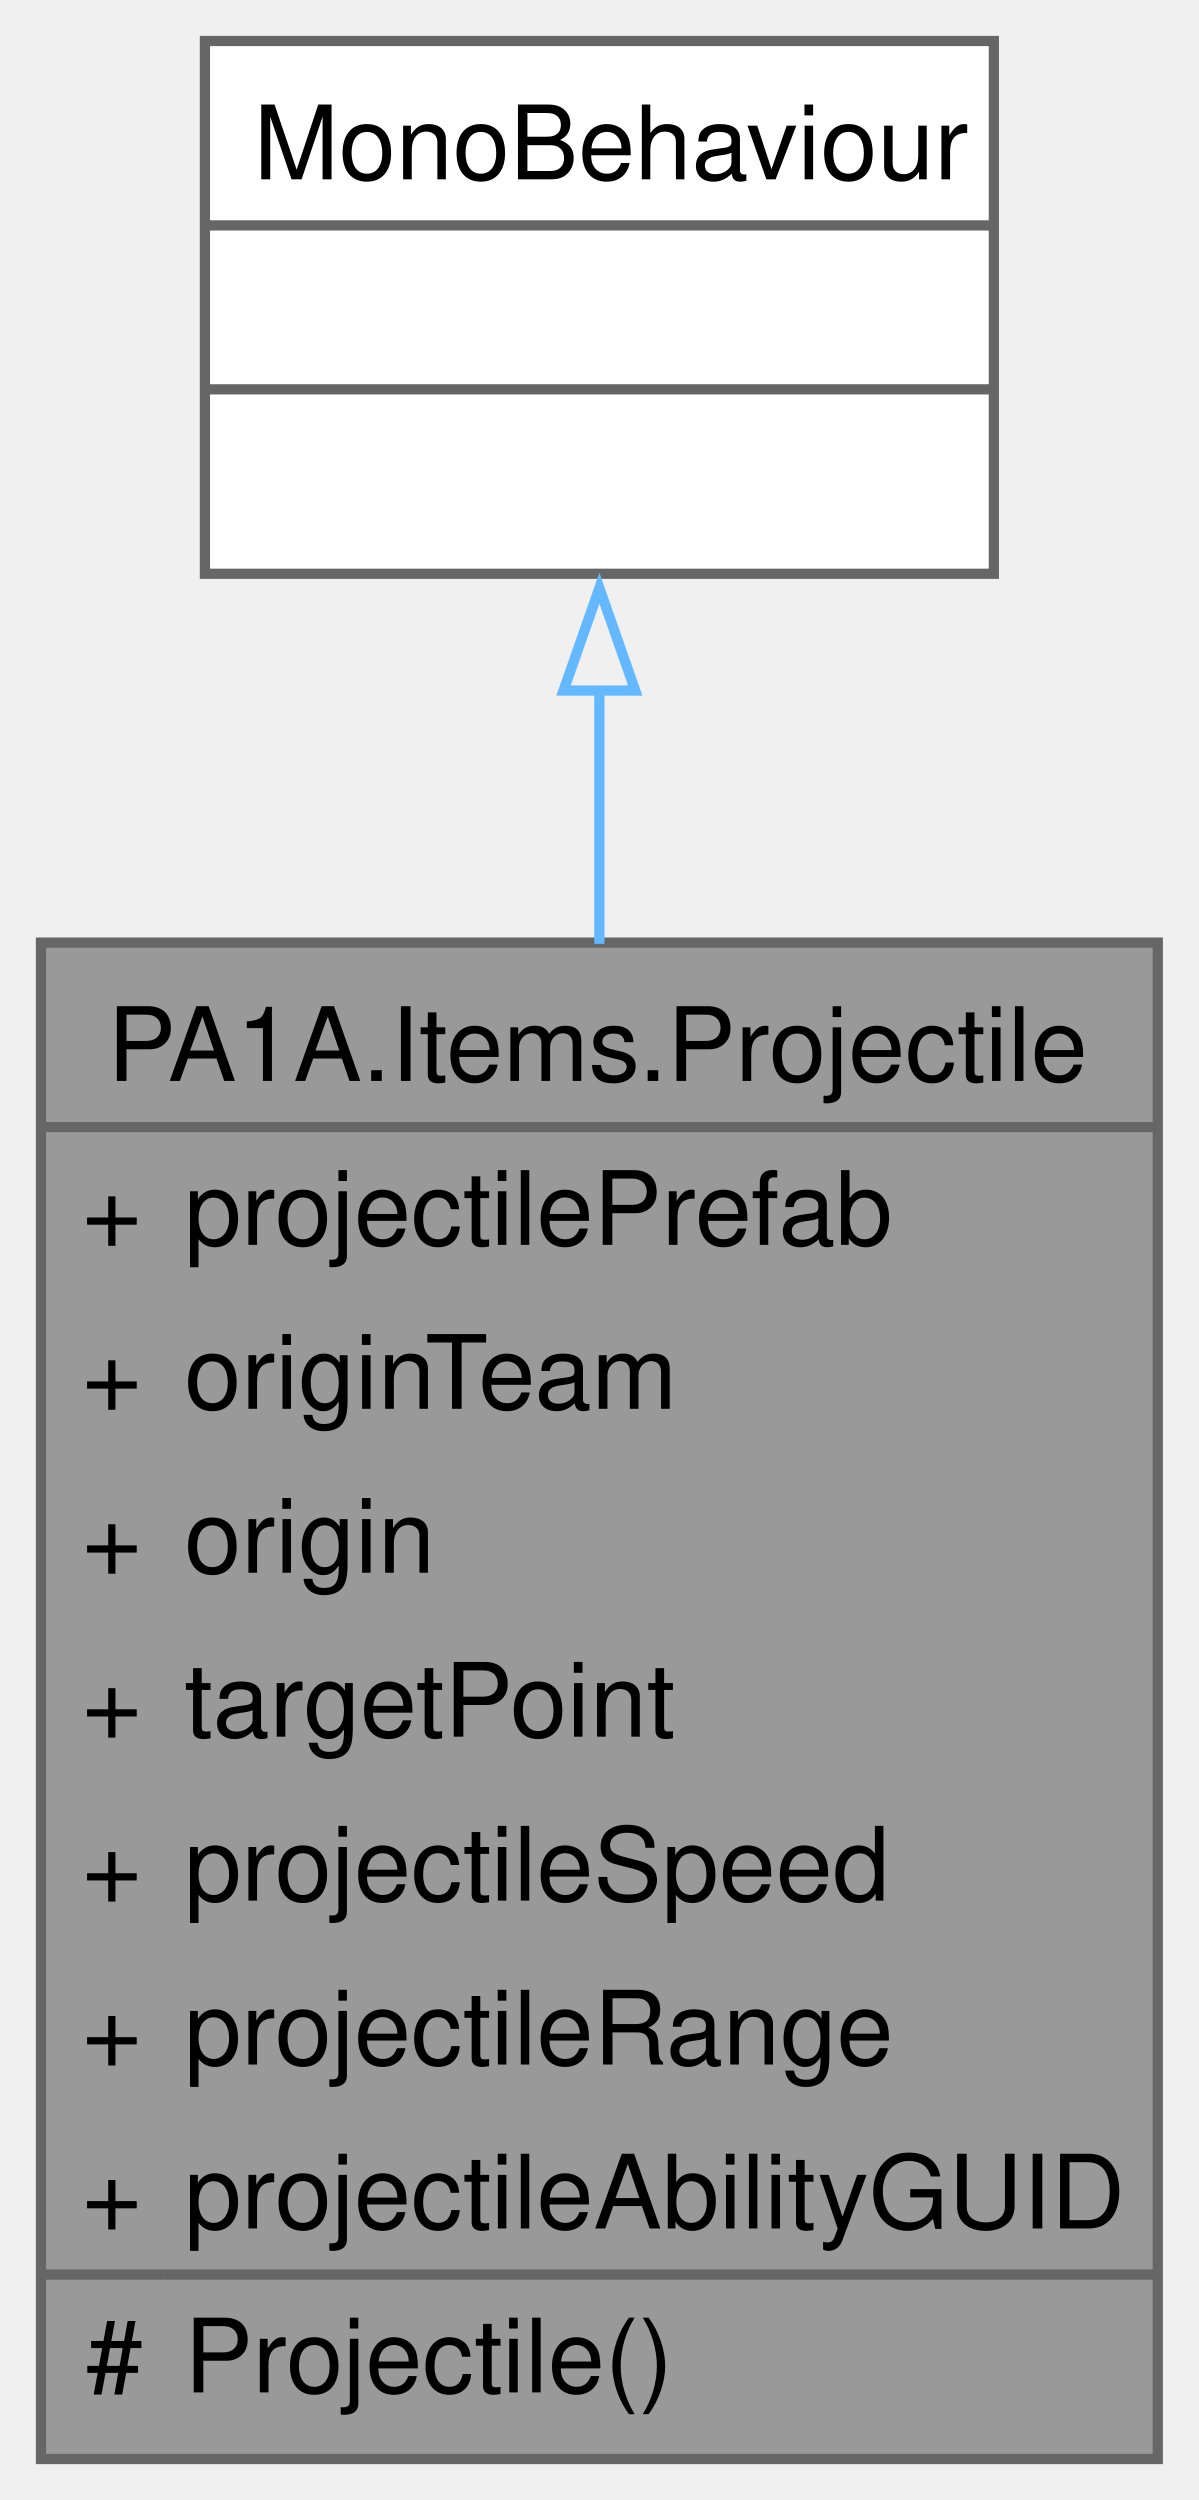
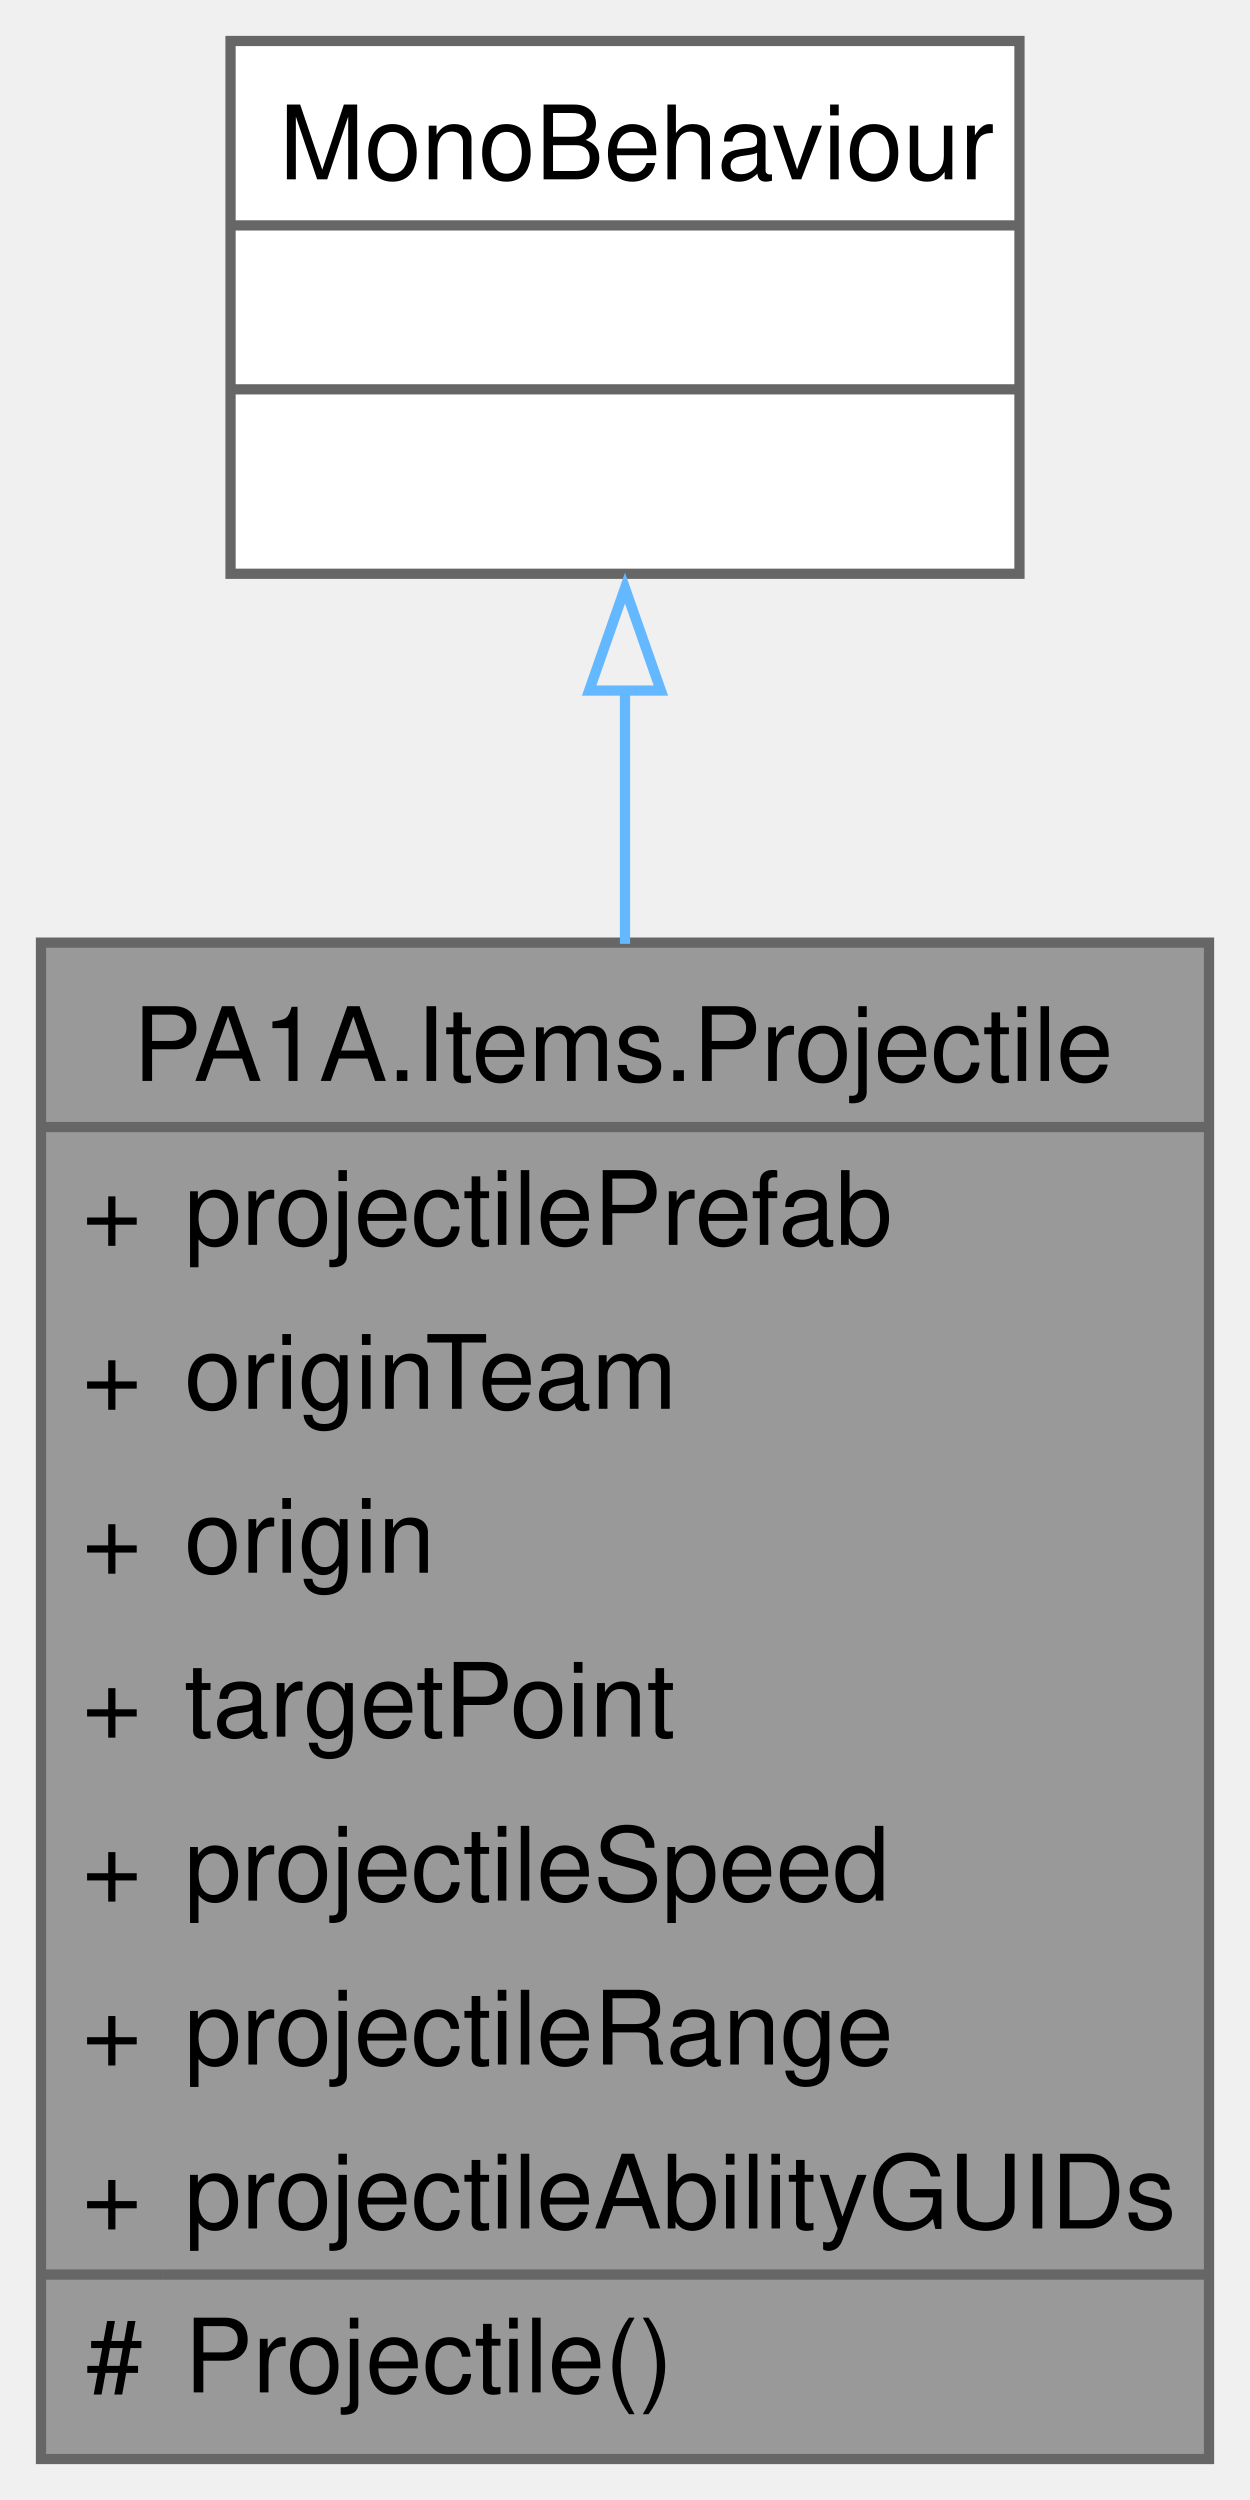
- <svg xmlns="http://www.w3.org/2000/svg" xmlns:xlink="http://www.w3.org/1999/xlink" width="117pt" height="244pt" viewBox="0.00 0.00 117.00 244.00">
+ <svg xmlns="http://www.w3.org/2000/svg" xmlns:xlink="http://www.w3.org/1999/xlink" width="122pt" height="244pt" viewBox="0.00 0.00 122.00 244.00">
  <g id="graph0" class="graph" transform="scale(1 1) rotate(0) translate(4 240)">
    <g id="Node000001" class="node">
      <g id="a_Node000001">
        <a xlink:title="Represents a projectile in the game.">
-           <polygon fill="#999999" stroke="none" points="109,-148 0,-148 0,0 109,0 109,-148" />
-           <text text-anchor="start" x="6.5" y="-134.5" font-family="Helvetica,sans-Serif" font-size="10.00">PA1A.Items.Projectile</text>
+           <polygon fill="#999999" stroke="none" points="114,-148 0,-148 0,0 114,0 114,-148" />
+           <text text-anchor="start" x="9" y="-134.5" font-family="Helvetica,sans-Serif" font-size="10.00">PA1A.Items.Projectile</text>
          <text text-anchor="start" x="4" y="-118.5" font-family="Helvetica,sans-Serif" font-size="10.00">+</text>
          <text text-anchor="start" x="14" y="-118.5" font-family="Helvetica,sans-Serif" font-size="10.00">projectilePrefab</text>
          <text text-anchor="start" x="4" y="-102.5" font-family="Helvetica,sans-Serif" font-size="10.00">+</text>
          <text text-anchor="start" x="14" y="-102.5" font-family="Helvetica,sans-Serif" font-size="10.00">originTeam</text>
          <text text-anchor="start" x="4" y="-86.5" font-family="Helvetica,sans-Serif" font-size="10.00">+</text>
          <text text-anchor="start" x="14" y="-86.5" font-family="Helvetica,sans-Serif" font-size="10.00">origin</text>
          <text text-anchor="start" x="4" y="-70.5" font-family="Helvetica,sans-Serif" font-size="10.00">+</text>
          <text text-anchor="start" x="14" y="-70.5" font-family="Helvetica,sans-Serif" font-size="10.00">targetPoint</text>
          <text text-anchor="start" x="4" y="-54.5" font-family="Helvetica,sans-Serif" font-size="10.00">+</text>
          <text text-anchor="start" x="14" y="-54.5" font-family="Helvetica,sans-Serif" font-size="10.00">projectileSpeed</text>
          <text text-anchor="start" x="4" y="-38.5" font-family="Helvetica,sans-Serif" font-size="10.00">+</text>
          <text text-anchor="start" x="14" y="-38.5" font-family="Helvetica,sans-Serif" font-size="10.00">projectileRange</text>
          <text text-anchor="start" x="4" y="-22.5" font-family="Helvetica,sans-Serif" font-size="10.00">+</text>
-           <text text-anchor="start" x="14" y="-22.5" font-family="Helvetica,sans-Serif" font-size="10.00">projectileAbilityGUID</text>
+           <text text-anchor="start" x="14" y="-22.5" font-family="Helvetica,sans-Serif" font-size="10.00">projectileAbilityGUIDs</text>
          <text text-anchor="start" x="4.38" y="-6.5" font-family="Helvetica,sans-Serif" font-size="10.00">#</text>
          <text text-anchor="start" x="14" y="-6.5" font-family="Helvetica,sans-Serif" font-size="10.00">Projectile()</text>
-           <polygon fill="#666666" stroke="#666666" points="0,-130 0,-130 109,-130 109,-130 0,-130" />
+           <polygon fill="#666666" stroke="#666666" points="0,-130 0,-130 114,-130 114,-130 0,-130" />
          <polygon fill="#666666" stroke="#666666" points="0,-18 0,-18 12,-18 12,-18 0,-18" />
-           <polygon fill="#666666" stroke="#666666" points="12,-18 12,-18 109,-18 109,-18 12,-18" />
-           <polygon fill="none" stroke="#666666" points="0,0 0,-148 109,-148 109,0 0,0" />
+           <polygon fill="#666666" stroke="#666666" points="12,-18 12,-18 114,-18 114,-18 12,-18" />
+           <polygon fill="none" stroke="#666666" points="0,0 0,-148 114,-148 114,0 0,0" />
        </a>
      </g>
    </g>
    <g id="Node000002" class="node">
      <g id="a_Node000002">
        <a xlink:href="class_mono_behaviour.html" target="_top" xlink:title=" ">
-           <polygon fill="white" stroke="none" points="93,-236 16,-236 16,-184 93,-184 93,-236" />
-           <text text-anchor="start" x="20.75" y="-222.5" font-family="Helvetica,sans-Serif" font-size="10.00">MonoBehaviour</text>
-           <text text-anchor="start" x="53" y="-206.5" font-family="Helvetica,sans-Serif" font-size="10.00"> </text>
-           <text text-anchor="start" x="53" y="-190.5" font-family="Helvetica,sans-Serif" font-size="10.00"> </text>
-           <polygon fill="#666666" stroke="#666666" points="16,-218 16,-218 93,-218 93,-218 16,-218" />
-           <polygon fill="#666666" stroke="#666666" points="16,-202 16,-202 93,-202 93,-202 16,-202" />
-           <polygon fill="none" stroke="#666666" points="16,-184 16,-236 93,-236 93,-184 16,-184" />
+           <polygon fill="white" stroke="none" points="95.5,-236 18.5,-236 18.5,-184 95.5,-184 95.5,-236" />
+           <text text-anchor="start" x="23.25" y="-222.5" font-family="Helvetica,sans-Serif" font-size="10.00">MonoBehaviour</text>
+           <text text-anchor="start" x="55.5" y="-206.5" font-family="Helvetica,sans-Serif" font-size="10.00"> </text>
+           <text text-anchor="start" x="55.5" y="-190.5" font-family="Helvetica,sans-Serif" font-size="10.00"> </text>
+           <polygon fill="#666666" stroke="#666666" points="18.5,-218 18.5,-218 95.5,-218 95.5,-218 18.5,-218" />
+           <polygon fill="#666666" stroke="#666666" points="18.5,-202 18.5,-202 95.5,-202 95.5,-202 18.5,-202" />
+           <polygon fill="none" stroke="#666666" points="18.5,-184 18.5,-236 95.5,-236 95.5,-184 18.5,-184" />
        </a>
      </g>
    </g>
    <g id="edge1_Node000001_Node000002" class="edge">
      <g id="a_edge1_Node000001_Node000002">
        <a xlink:title=" ">
-           <path fill="none" stroke="#63b8ff" d="M54.5,-172.61C54.5,-164.87 54.5,-156.44 54.5,-147.88" />
-           <polygon fill="none" stroke="#63b8ff" points="51,-172.6 54.5,-182.6 58,-172.6 51,-172.6" />
+           <path fill="none" stroke="#63b8ff" d="M57,-172.61C57,-164.87 57,-156.44 57,-147.88" />
+           <polygon fill="none" stroke="#63b8ff" points="53.5,-172.6 57,-182.6 60.5,-172.6 53.5,-172.6" />
        </a>
      </g>
    </g>
  </g>
</svg>
